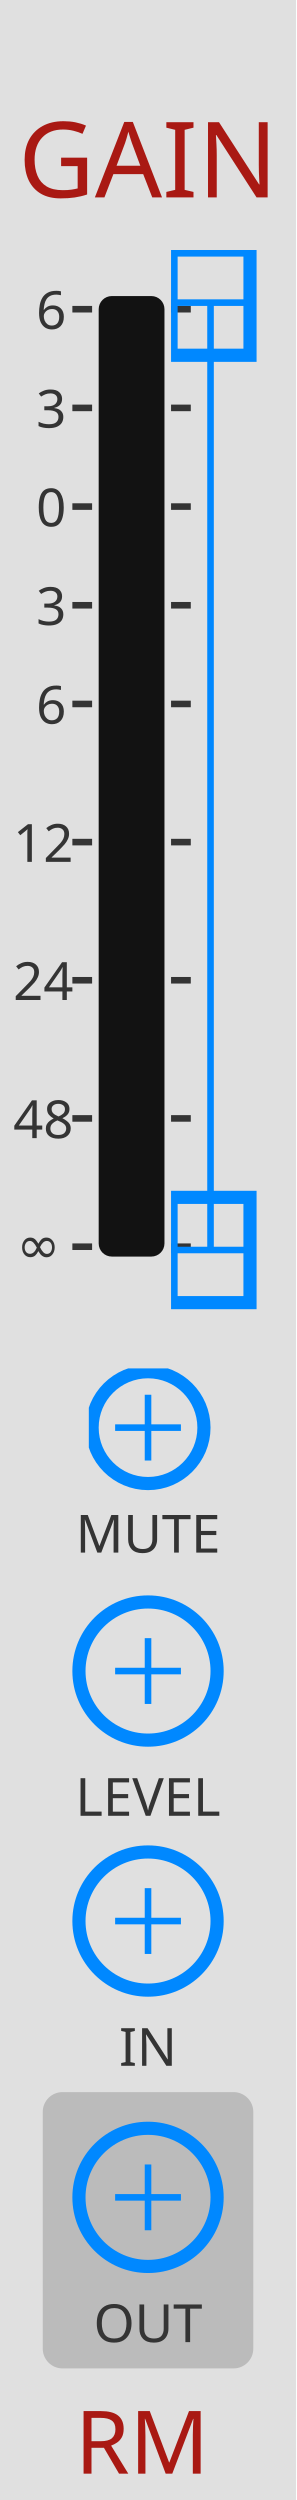
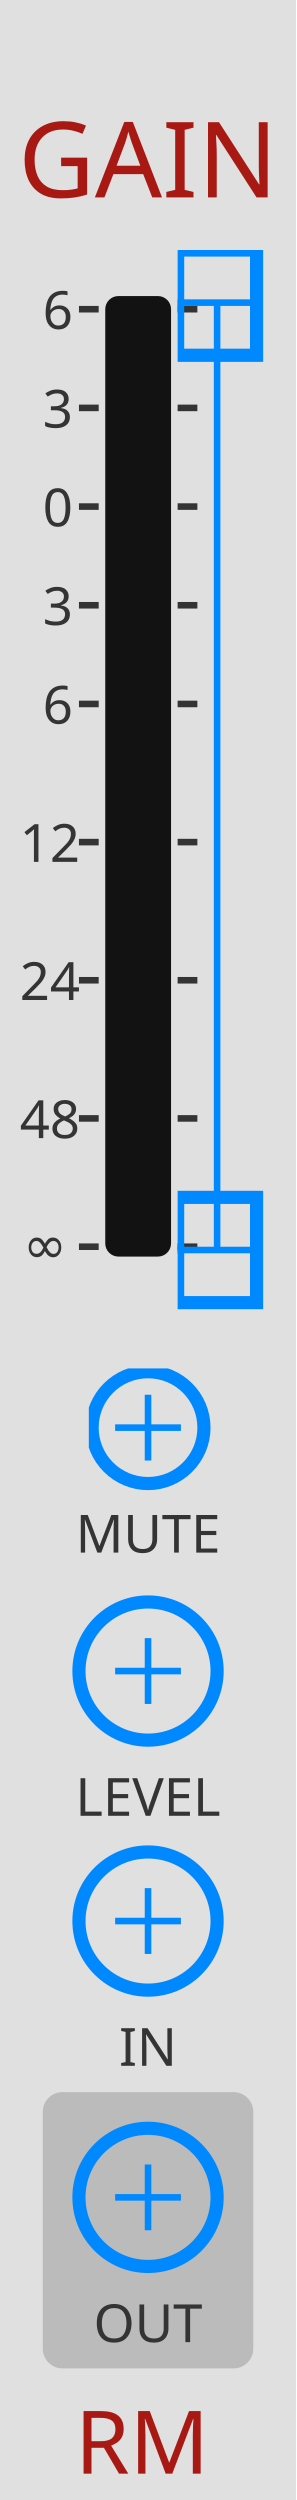
<svg xmlns="http://www.w3.org/2000/svg" xmlns:xlink="http://www.w3.org/1999/xlink" version="1.1" width="45" height="380" viewBox="0 0 45 380">
  <style>
    text.title {
      fill: #a91913;
      font-family: 'DIN Alternate';
      font-size: 12pt;
    }
    text.logo {
      fill: #a91913;
      font-family: 'DIN Alternate';
      font-size: 10pt;
    }
    text.big-label {
      fill: #343434;
      font-family: 'DIN Alternate';
      font-size: 7.5pt;
    }
    text.label {
      fill: #343434;
      font-family: 'DIN Alternate';
      font-size: 6pt;
    }
    .background {
      fill: #e0e0e0;
    }
    .output {
      fill: #bbbbbb;
    }
    polyline.icon {
      stroke: #343434;
      stroke-width: 1.2;
      fill: none;
    }
    polyline.connect {
      stroke: #343434;
      stroke-width: 1;
      fill: none;
    }

    .blueprint {
      stroke: #08f;
      fill: none;
    }
  </style>
  <defs>
    <symbol id="port">
      <g transform="translate(12 12)">
        <polyline points="-5,0 5,0" stroke-width="1" class="blueprint" />
        <polyline points="0,-5 0,5" stroke-width="1" class="blueprint" />
        <circle cx="0" cy="0" r="10.5" stroke-width="2" class="blueprint" />
      </g>
    </symbol>
    <symbol id="toggleButton">
      <g transform="translate(9 9)">
        <polyline points="-5,0 5,0" stroke-width="1" class="blueprint" />
        <polyline points="0,-5 0,5" stroke-width="1" class="blueprint" />
        <circle cx="0" cy="0" r="8.5" stroke-width="2" class="blueprint" />
      </g>
    </symbol>
    <symbol id="meter">
      <g transform="translate(20 6)">
        <text x="-14.5" y="3" class="label">6</text>
        <text x="-14.5" y="18" class="label">3</text>
        <text x="-14.5" y="33" class="label">0</text>
        <text x="-14.5" y="48" class="label">3</text>
        <text x="-14.5" y="63" class="label">6</text>
        <text x="-18" y="84" class="label">12</text>
        <text x="-18" y="105" class="label">24</text>
        <text x="-18" y="126" class="label">48</text>
        <text x="-17.5" y="145" class="label">∞</text>
        <polyline points="-9   0   -6   0" class="connect" />
        <polyline points="-9  15   -6  15" class="connect" />
        <polyline points="-9  30   -6  30" class="connect" />
        <polyline points="-9  45   -6  45" class="connect" />
        <polyline points="-9  60   -6  60" class="connect" />
        <polyline points="-9  81   -6  81" class="connect" />
        <polyline points="-9 102   -6 102" class="connect" />
        <polyline points="-9 123   -6 123" class="connect" />
        <polyline points="-9 142.5 -6 142.5" class="connect" />
        <polyline points="6   0   9   0" class="connect" />
        <polyline points="6  15   9  15" class="connect" />
        <polyline points="6  30   9  30" class="connect" />
        <polyline points="6  45   9  45" class="connect" />
        <polyline points="6  60   9  60" class="connect" />
        <polyline points="6  81   9  81" class="connect" />
        <polyline points="6 102   9 102" class="connect" />
        <polyline points="6 123   9 123" class="connect" />
        <polyline points="6 142.5 9 142.5" class="connect" />
        <rect x="-5" y="-2" width="10" height="146" rx="2" fill="#121212" />
      </g>
    </symbol>
    <symbol id="fader">
      <g transform="translate(6 8)">
        <polyline points="0,0 0,144" stroke-width="1" class="blueprint" />
        <rect x="-6" y="-8" width="12" height="16" stroke-width="2" class="blueprint" />
        <polyline points="-6,0 6,0" stroke-width="1" class="blueprint" />
        <g transform="translate(0 144)">
          <rect x="-6" y="-8" width="12" height="16" stroke-width="2" class="blueprint" />
          <polyline points="-6,0 6,0" stroke-width="1" class="blueprint" />
        </g>
      </g>
    </symbol>
  </defs>
  <rect class="background" width="100%" height="100%" />
  <text class="title" x="50%" y="30" text-anchor="middle">GAIN</text>
  <text class="logo" x="48%" y="376" text-anchor="middle">RM</text>
-   <g transform="translate(20 46)">
+   <g transform="translate(21 46)">
    <use xlink:href="#meter" transform="translate(-20 -5)" />
    <g transform="translate(12 0)">
      <use xlink:href="#fader" transform="translate(-6 -8)" />
    </g>
  </g>
  <g transform="translate(22.5 217)">
    <use xlink:href="#toggleButton" transform="translate(-9 -9)" />
    <text x="0" y="19" class="label" text-anchor="middle">MUTE</text>
  </g>
  <g transform="translate(22.5 254)">
    <use xlink:href="#port" transform="translate(-12 -12)" />
    <text x="0" y="22" class="label" text-anchor="middle">LEVEL</text>
  </g>
  <g transform="translate(22.5 292)">
    <use xlink:href="#port" transform="translate(-12 -12)" />
    <text x="0" y="22" class="label" text-anchor="middle">IN</text>
  </g>
  <g transform="translate(22.5 334)">
    <rect x="-16" y="-16" width="32" height="42" rx="3" class="output" />
    <use xlink:href="#port" transform="translate(-12 -12)" />
    <text x="0" y="22" class="label" text-anchor="middle">OUT</text>
  </g>
</svg>
